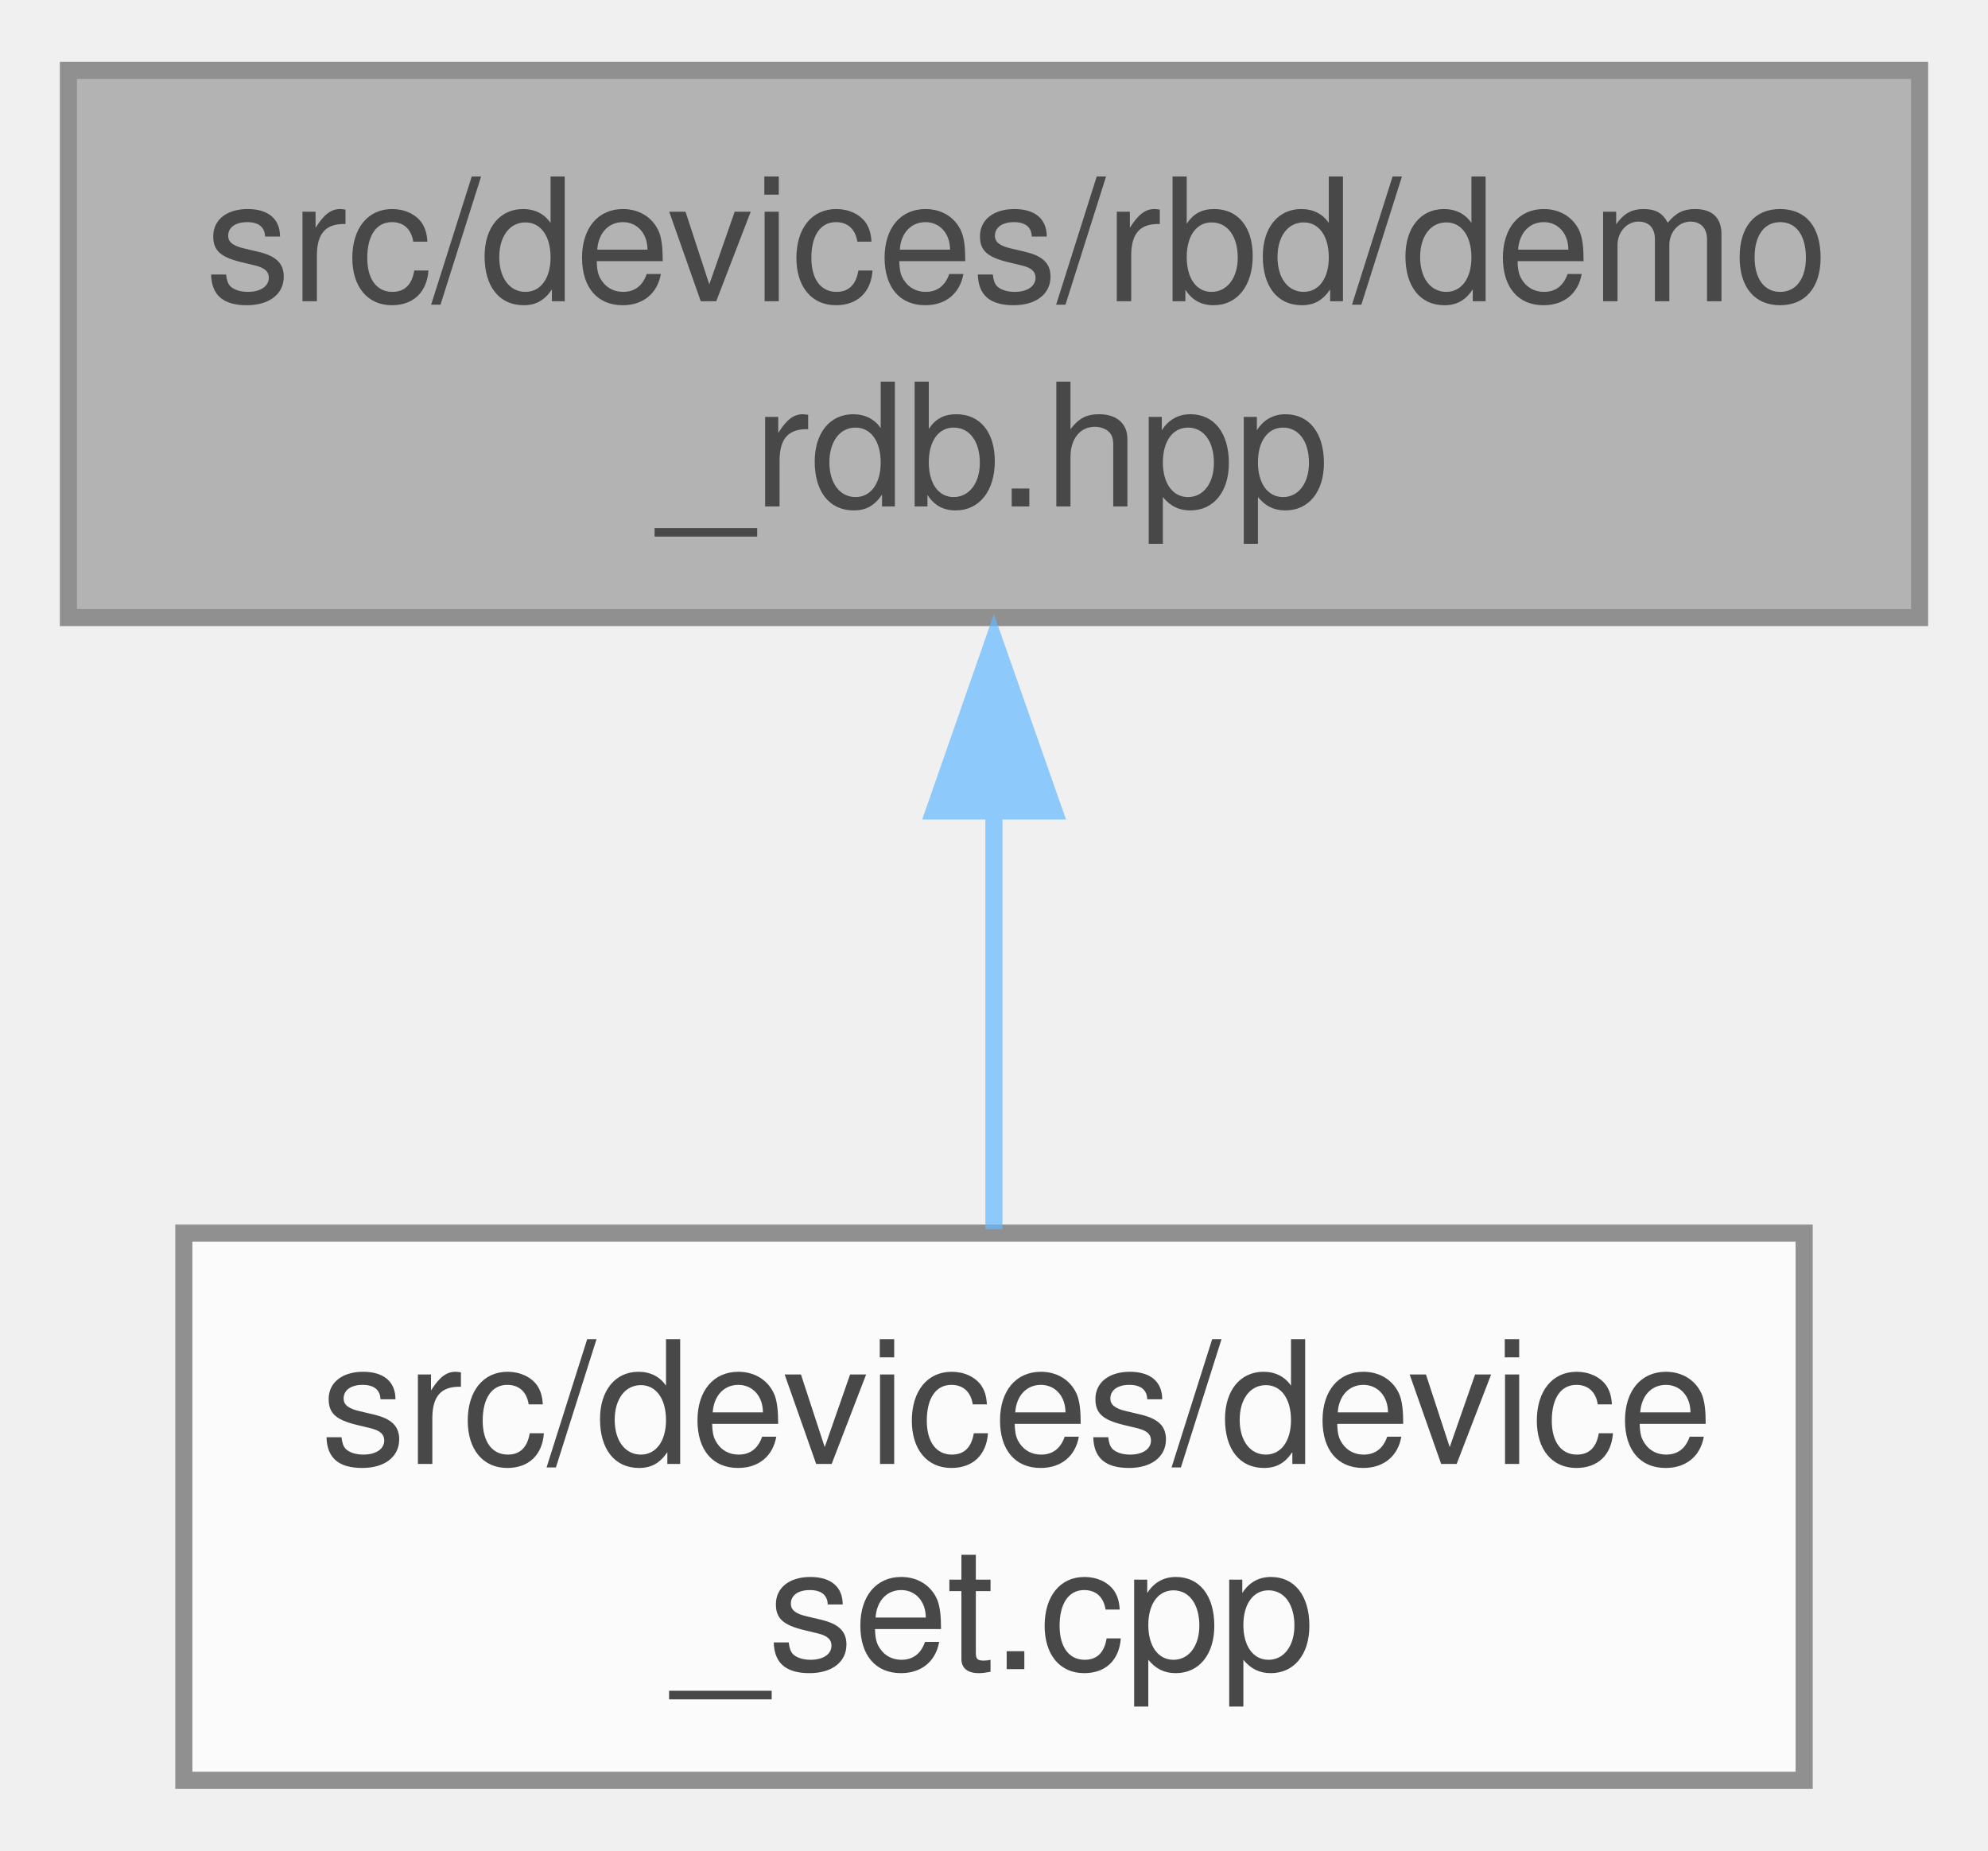
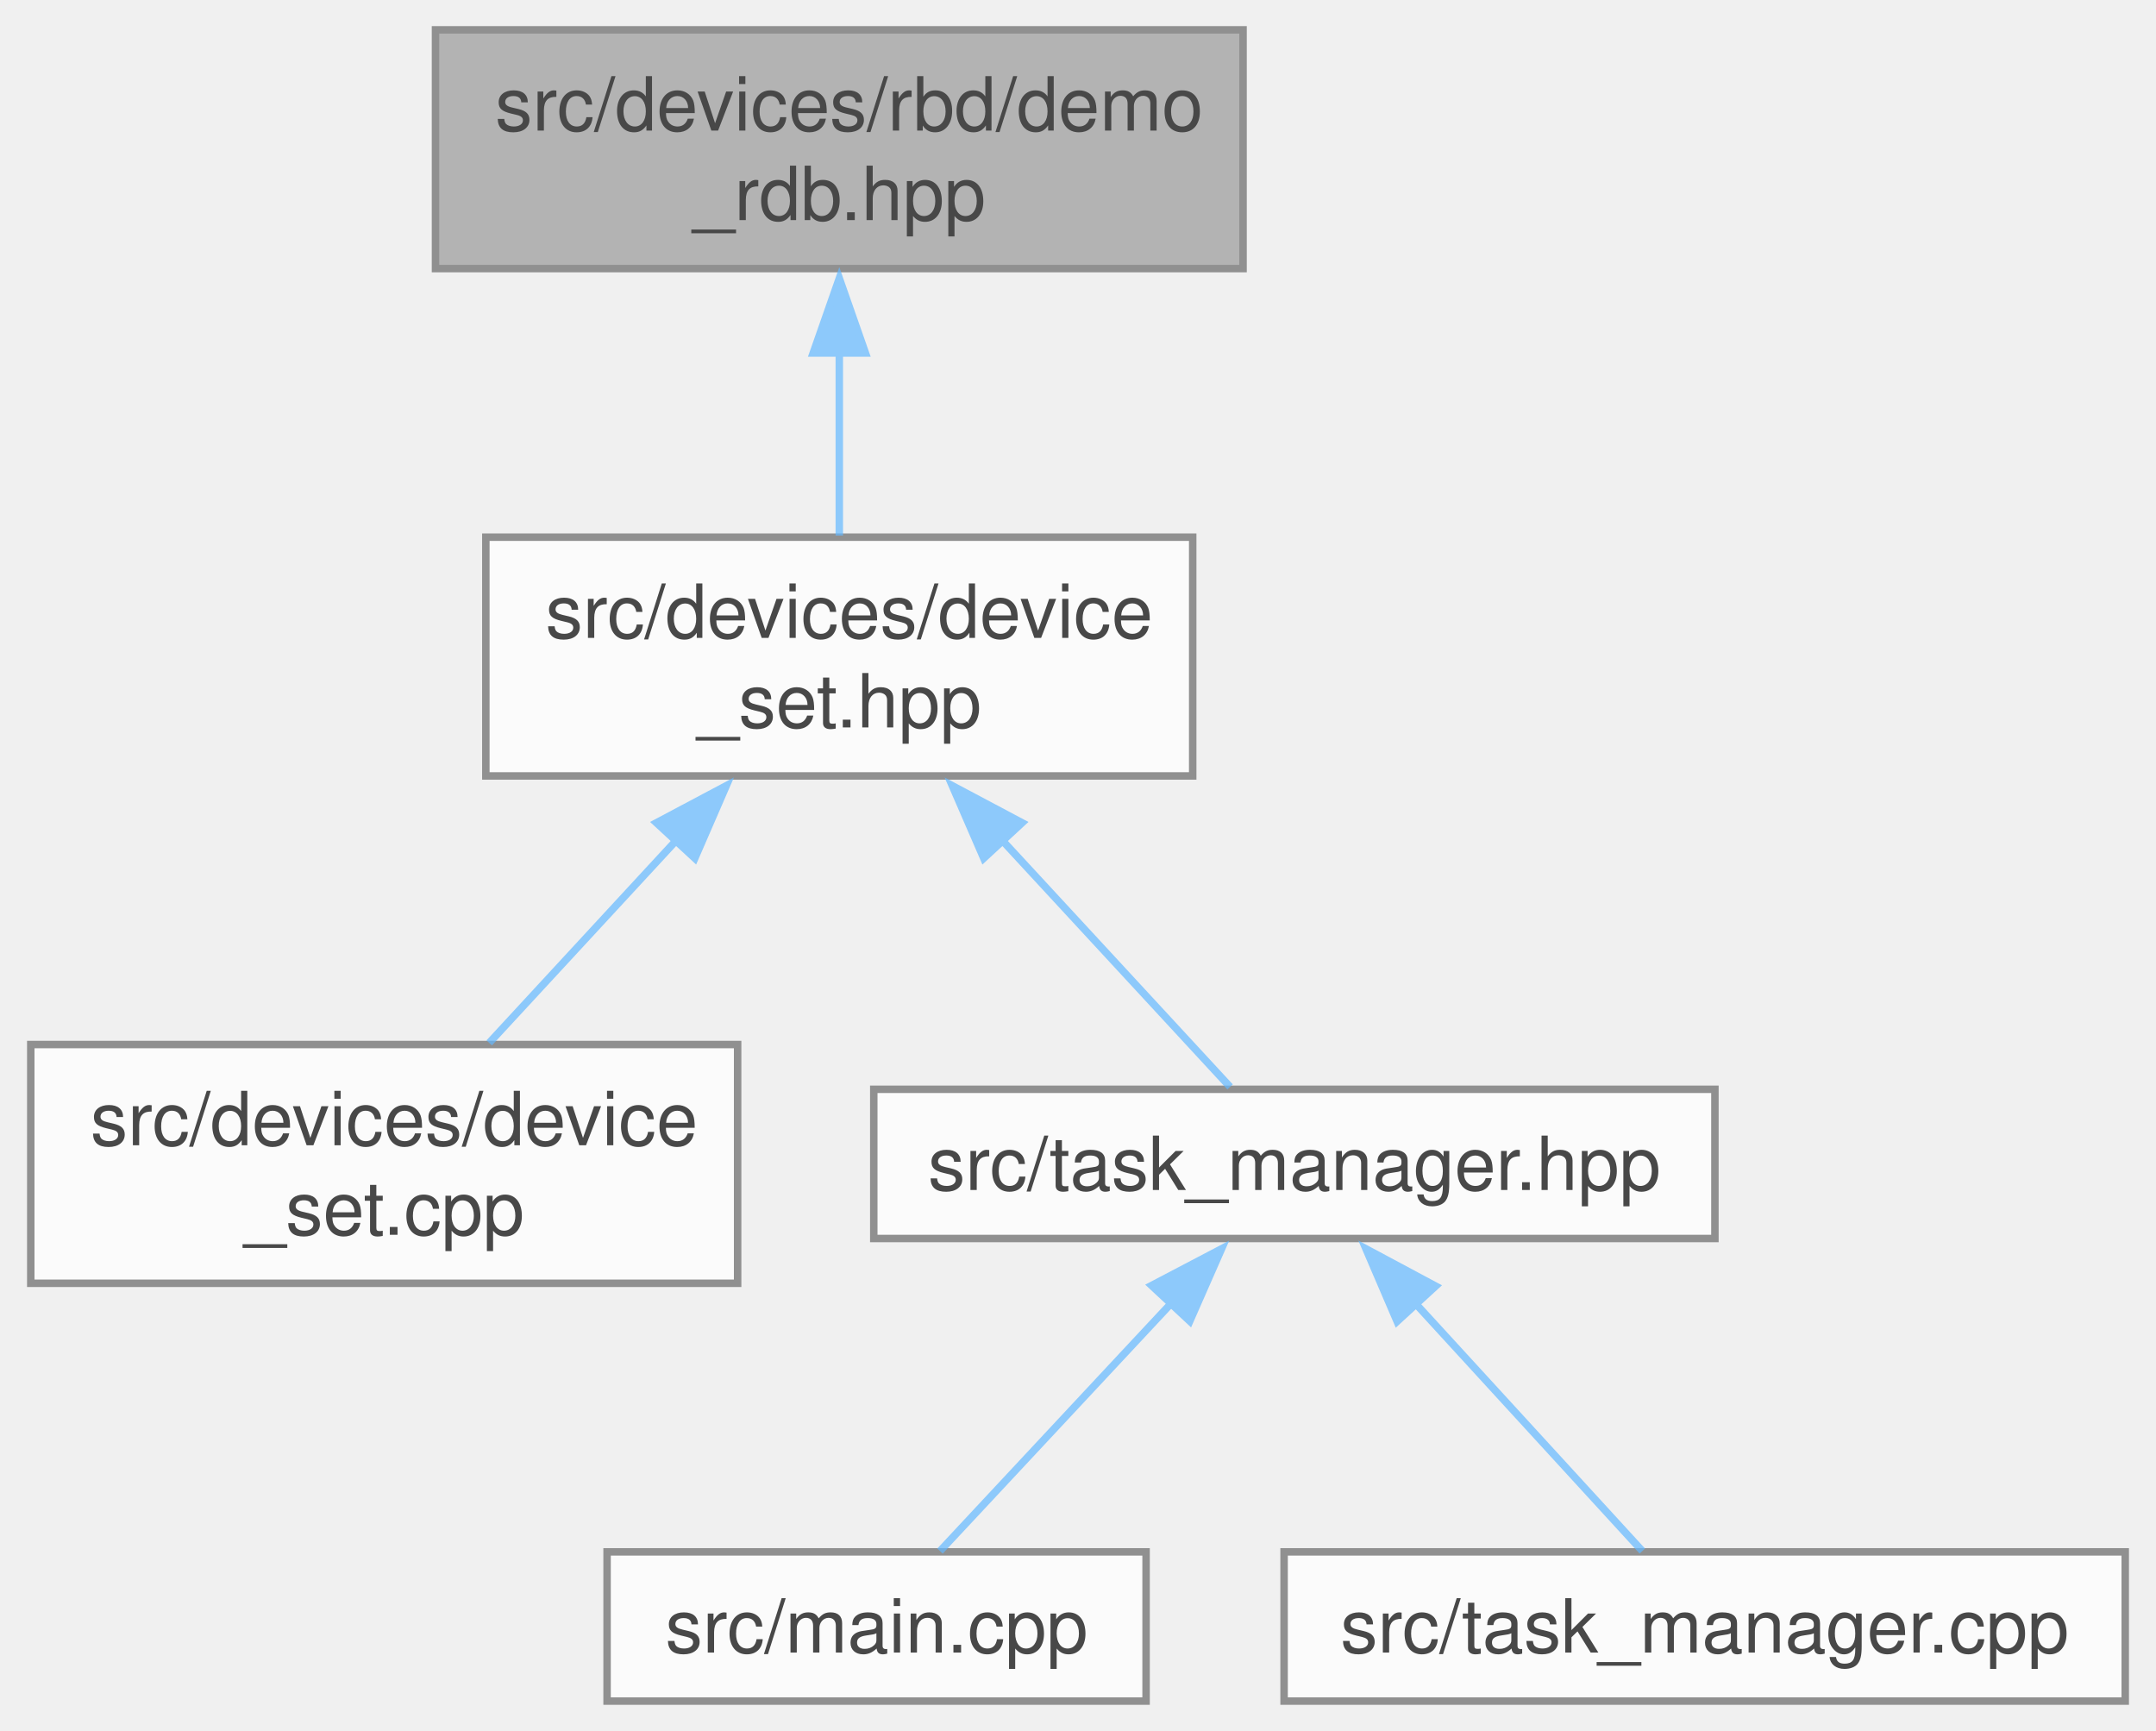
- <svg xmlns="http://www.w3.org/2000/svg" xmlns:xlink="http://www.w3.org/1999/xlink" width="116pt" height="108pt" viewBox="0.00 0.00 116.25 108.00">
+ <svg xmlns="http://www.w3.org/2000/svg" xmlns:xlink="http://www.w3.org/1999/xlink" width="289pt" height="232pt" viewBox="0.00 0.00 288.75 232.00">
  <svg id="main" version="1.1" xml:space="preserve">
    <style type="text/css">
.node, .edge {opacity: 0.7;}
.node.selected, .edge.selected {opacity: 1;}
.edge:hover path { stroke: red; }
.edge:hover polygon { stroke: red; fill: red; }
</style>
    <svg id="graph" class="graph">
-       <g id="graph0" class="graph" transform="scale(1 1) rotate(0) translate(4 104)">
+       <g id="graph0" class="graph" transform="scale(1 1) rotate(0) translate(4 228)">
        <g id="Node000001" class="node">
          <g id="a_Node000001">
            <a xlink:title="Заголовочный файл, в котором реализован класс DemoRbd.">
-               <polygon fill="#999999" stroke="#666666" points="108.25,-100 0,-100 0,-68 108.25,-68 108.25,-100" />
-               <text text-anchor="start" x="8" y="-86.5" font-family="Helvetica,sans-Serif" font-size="10.00">src/devices/rbd/demo</text>
-               <text text-anchor="middle" x="54.12" y="-74.5" font-family="Helvetica,sans-Serif" font-size="10.00">_rdb.hpp</text>
+               <polygon fill="#999999" stroke="#666666" points="162.5,-224 54.25,-224 54.25,-192 162.5,-192 162.5,-224" />
+               <text text-anchor="start" x="62.25" y="-210.5" font-family="Helvetica,sans-Serif" font-size="10.00">src/devices/rbd/demo</text>
+               <text text-anchor="middle" x="108.38" y="-198.5" font-family="Helvetica,sans-Serif" font-size="10.00">_rdb.hpp</text>
            </a>
          </g>
        </g>
        <g id="Node000002" class="node">
          <g id="a_Node000002">
-             <a xlink:href="device__set_8cpp.html" target="_top" xlink:title="Файл исходного кода, в котором реализованы методы для класа DeviceSet.">
-               <polygon fill="white" stroke="#666666" points="101.5,-32 6.75,-32 6.75,0 101.5,0 101.5,-32" />
-               <text text-anchor="start" x="14.75" y="-18.5" font-family="Helvetica,sans-Serif" font-size="10.00">src/devices/device</text>
-               <text text-anchor="middle" x="54.12" y="-6.5" font-family="Helvetica,sans-Serif" font-size="10.00">_set.cpp</text>
+             <a xlink:href="device__set_8hpp.html" target="_top" xlink:title="Заголовочный файл, содержащий в себе класс DeviceSet и набор констант, необходимых для данного класса...">
+               <polygon fill="white" stroke="#666666" points="155.75,-156 61,-156 61,-124 155.75,-124 155.75,-156" />
+               <text text-anchor="start" x="69" y="-142.5" font-family="Helvetica,sans-Serif" font-size="10.00">src/devices/device</text>
+               <text text-anchor="middle" x="108.38" y="-130.5" font-family="Helvetica,sans-Serif" font-size="10.00">_set.hpp</text>
            </a>
          </g>
        </g>
        <g id="edge1_Node000001_Node000002" class="edge">
          <g id="a_edge1_Node000001_Node000002">
            <a xlink:title=" ">
-               <path fill="none" stroke="#63b8ff" d="M54.12,-56.89C54.12,-48.52 54.12,-39.54 54.12,-32.22" />
-               <polygon fill="#63b8ff" stroke="#63b8ff" points="50.63,-56.69 54.12,-66.69 57.63,-56.69 50.63,-56.69" />
+               <path fill="none" stroke="#63b8ff" d="M108.38,-180.89C108.38,-172.52 108.38,-163.54 108.38,-156.22" />
+               <polygon fill="#63b8ff" stroke="#63b8ff" points="104.88,-180.69 108.38,-190.69 111.88,-180.69 104.88,-180.69" />
+             </a>
+           </g>
+         </g>
+         <g id="Node000003" class="node">
+           <g id="a_Node000003">
+             <a xlink:href="device__set_8cpp.html" target="_top" xlink:title="Файл исходного кода, в котором реализованы методы для класа DeviceSet.">
+               <polygon fill="white" stroke="#666666" points="94.75,-88 0,-88 0,-56 94.75,-56 94.75,-88" />
+               <text text-anchor="start" x="8" y="-74.5" font-family="Helvetica,sans-Serif" font-size="10.00">src/devices/device</text>
+               <text text-anchor="middle" x="47.38" y="-62.5" font-family="Helvetica,sans-Serif" font-size="10.00">_set.cpp</text>
+             </a>
+           </g>
+         </g>
+         <g id="edge2_Node000002_Node000003" class="edge">
+           <g id="a_edge2_Node000002_Node000003">
+             <a xlink:title=" ">
+               <path fill="none" stroke="#63b8ff" d="M86.85,-115.71C78.42,-106.59 68.98,-96.37 61.45,-88.22" />
+               <polygon fill="#63b8ff" stroke="#63b8ff" points="83.87,-117.72 93.23,-122.69 89.01,-112.97 83.87,-117.72" />
+             </a>
+           </g>
+         </g>
+         <g id="Node000004" class="node">
+           <g id="a_Node000004">
+             <a xlink:href="task__manager_8hpp.html" target="_top" xlink:title="Заголовочный файл, в котором определён класс TaskManager и набор констант для работы с ним">
+               <polygon fill="white" stroke="#666666" points="225.75,-82 113,-82 113,-62 225.75,-62 225.75,-82" />
+               <text text-anchor="middle" x="169.38" y="-68.5" font-family="Helvetica,sans-Serif" font-size="10.00">src/task_manager.hpp</text>
+             </a>
+           </g>
+         </g>
+         <g id="edge3_Node000002_Node000004" class="edge">
+           <g id="a_edge3_Node000002_Node000004">
+             <a xlink:title=" ">
+               <path fill="none" stroke="#63b8ff" d="M129.9,-115.71C140.54,-104.2 152.77,-90.97 160.76,-82.32" />
+               <polygon fill="#63b8ff" stroke="#63b8ff" points="127.74,-112.97 123.52,-122.69 132.88,-117.72 127.74,-112.97" />
+             </a>
+           </g>
+         </g>
+         <g id="Node000005" class="node">
+           <g id="a_Node000005">
+             <a xlink:href="main_8cpp.html" target="_top" xlink:title="Главный файл приложения">
+               <polygon fill="white" stroke="#666666" points="149.5,-20 77.25,-20 77.25,0 149.5,0 149.5,-20" />
+               <text text-anchor="middle" x="113.38" y="-6.5" font-family="Helvetica,sans-Serif" font-size="10.00">src/main.cpp</text>
+             </a>
+           </g>
+         </g>
+         <g id="edge4_Node000004_Node000005" class="edge">
+           <g id="a_edge4_Node000004_Node000005">
+             <a xlink:title=" ">
+               <path fill="none" stroke="#63b8ff" d="M153.42,-53.9C143.15,-42.91 130.22,-29.05 121.88,-20.11" />
+               <polygon fill="#63b8ff" stroke="#63b8ff" points="150.24,-55.7 159.62,-60.62 155.36,-50.93 150.24,-55.7" />
+             </a>
+           </g>
+         </g>
+         <g id="Node000006" class="node">
+           <g id="a_Node000006">
+             <a xlink:href="task__manager_8cpp.html" target="_top" xlink:title="Файл исходного кода, в котором реализованы методы для класа TaskManager.">
+               <polygon fill="white" stroke="#666666" points="280.75,-20 168,-20 168,0 280.75,0 280.75,-20" />
+               <text text-anchor="middle" x="224.38" y="-6.5" font-family="Helvetica,sans-Serif" font-size="10.00">src/task_manager.cpp</text>
+             </a>
+           </g>
+         </g>
+         <g id="edge5_Node000004_Node000006" class="edge">
+           <g id="a_edge5_Node000004_Node000006">
+             <a xlink:title=" ">
+               <path fill="none" stroke="#63b8ff" d="M185.35,-53.58C195.38,-42.63 207.91,-28.97 216.02,-20.11" />
+               <polygon fill="#63b8ff" stroke="#63b8ff" points="183.15,-50.89 178.97,-60.62 188.31,-55.62 183.15,-50.89" />
            </a>
          </g>
        </g>
      </g>
    </svg>
  </svg>
  <style type="text/css">

[data-mouse-over-selected='false'] { opacity: 0.7; }
[data-mouse-over-selected='true']  { opacity: 1.0; }

</style>
</svg>
